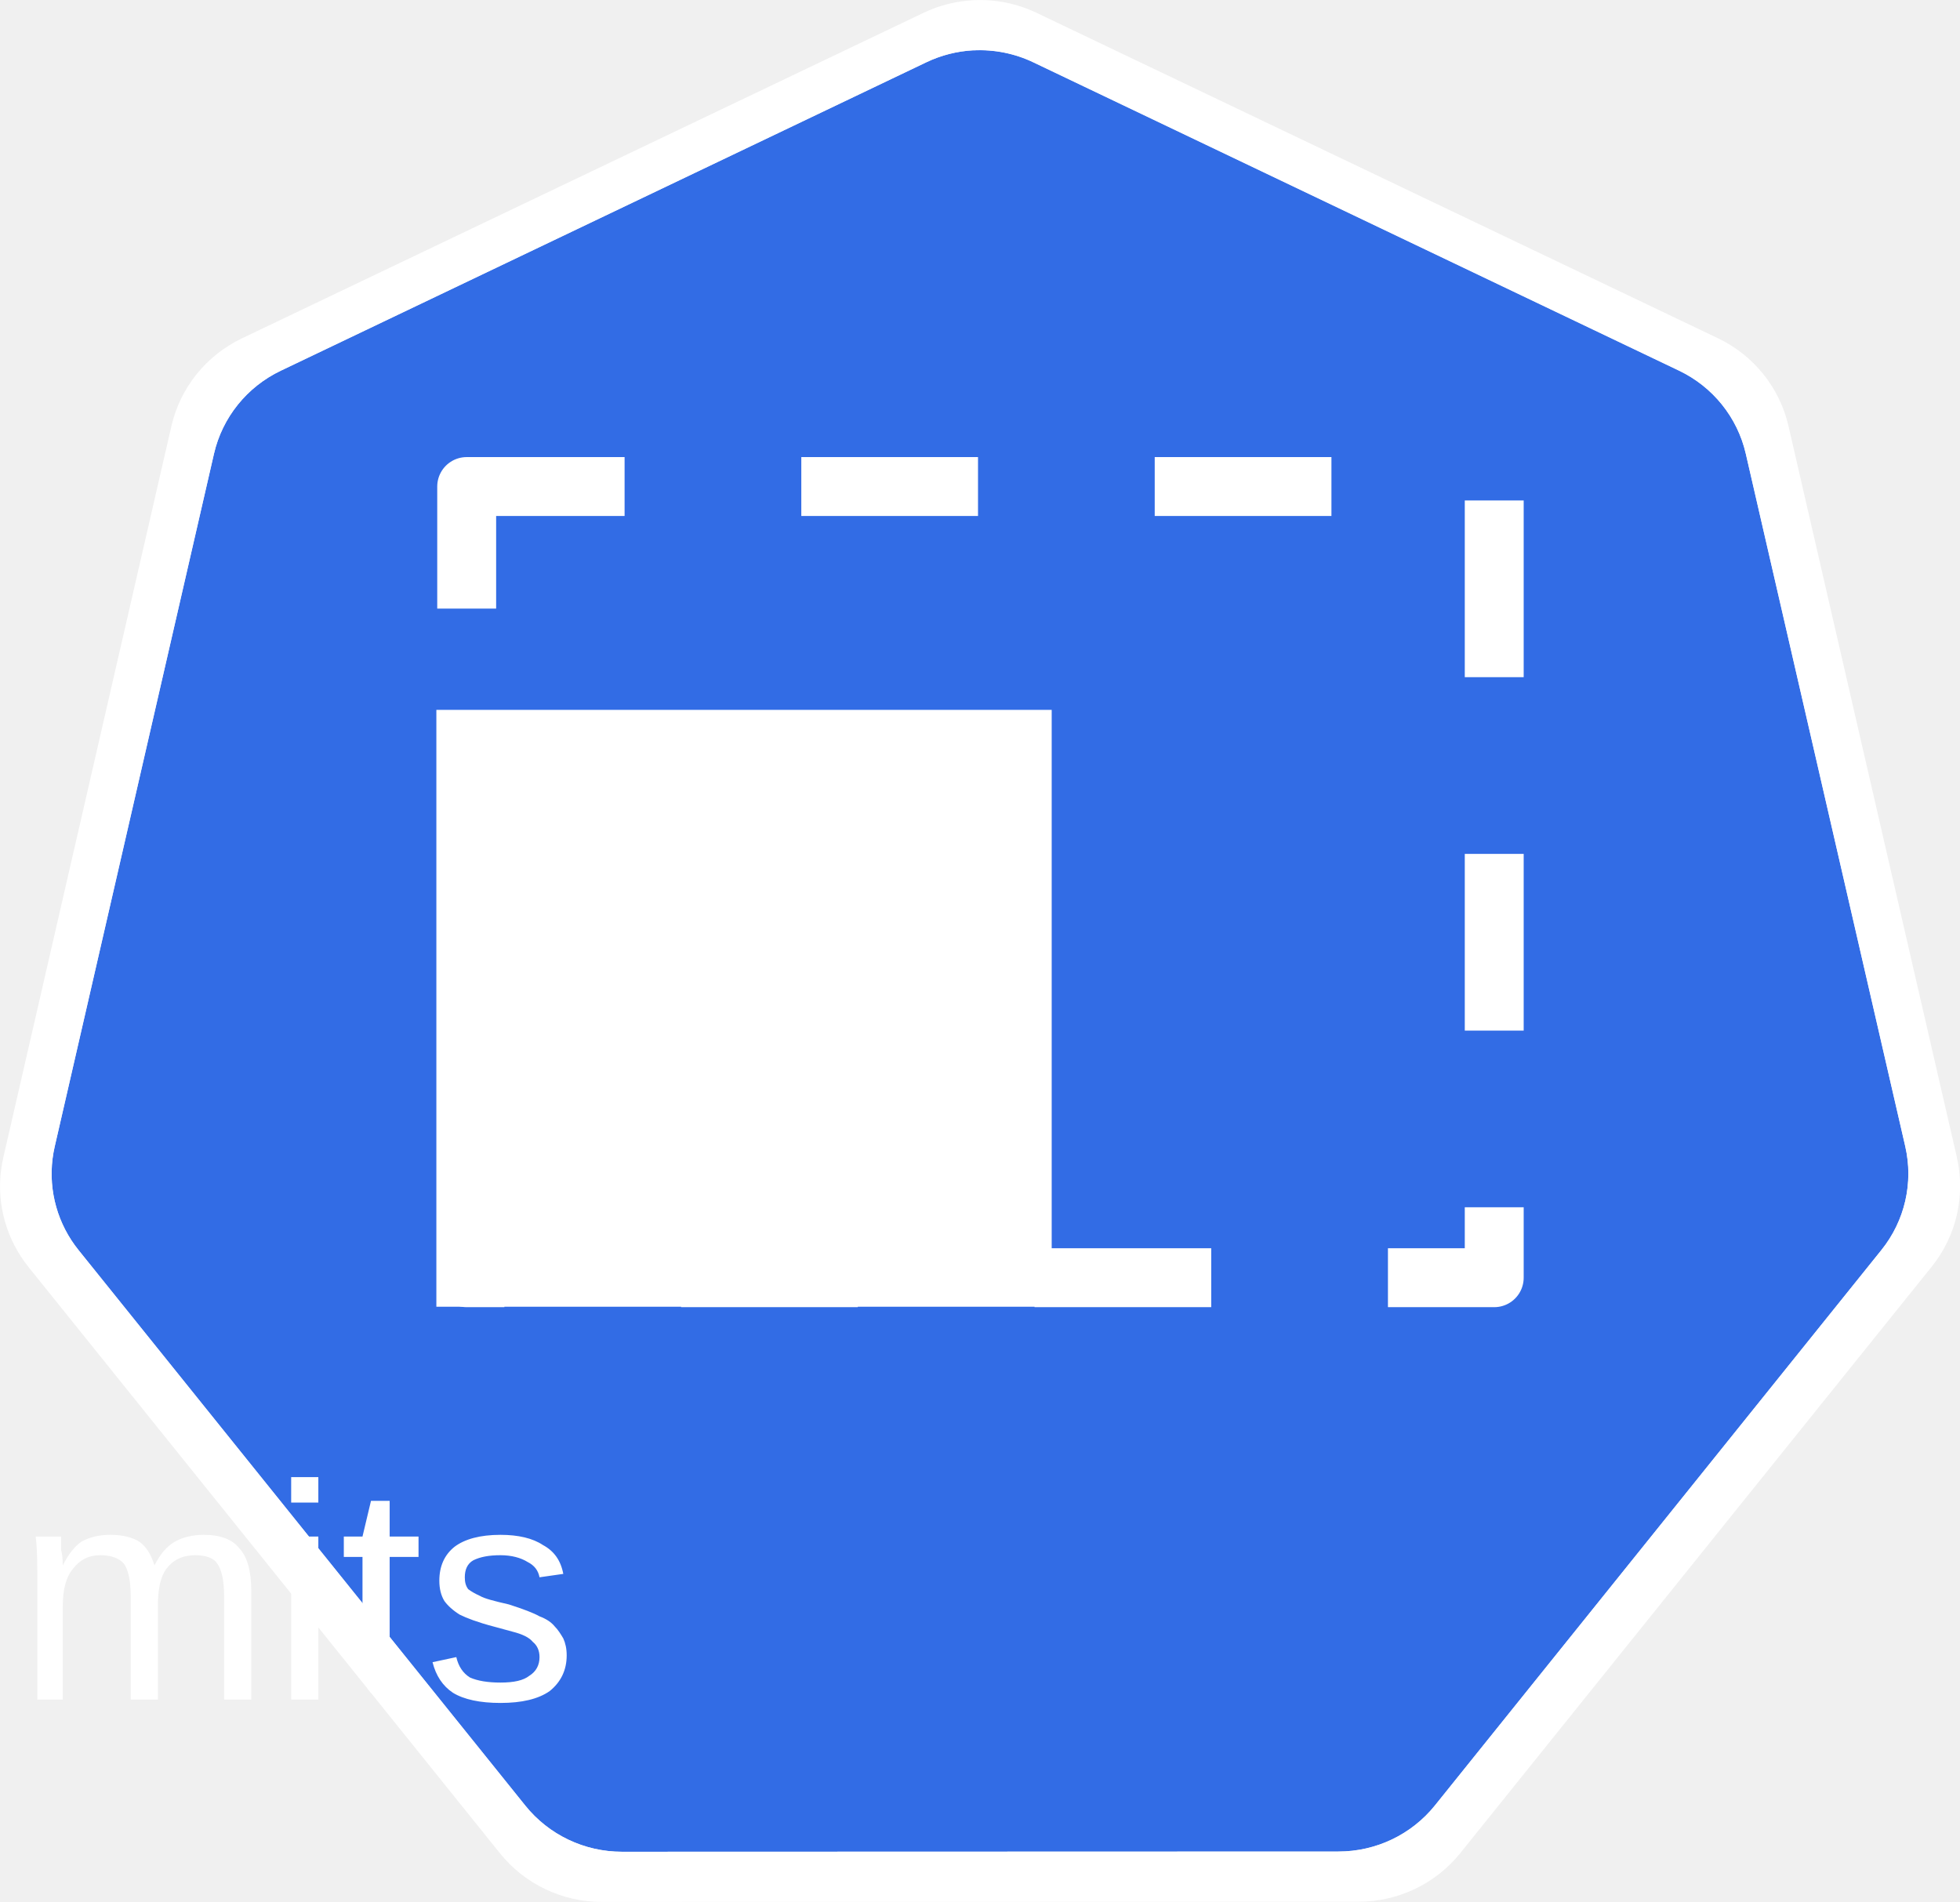
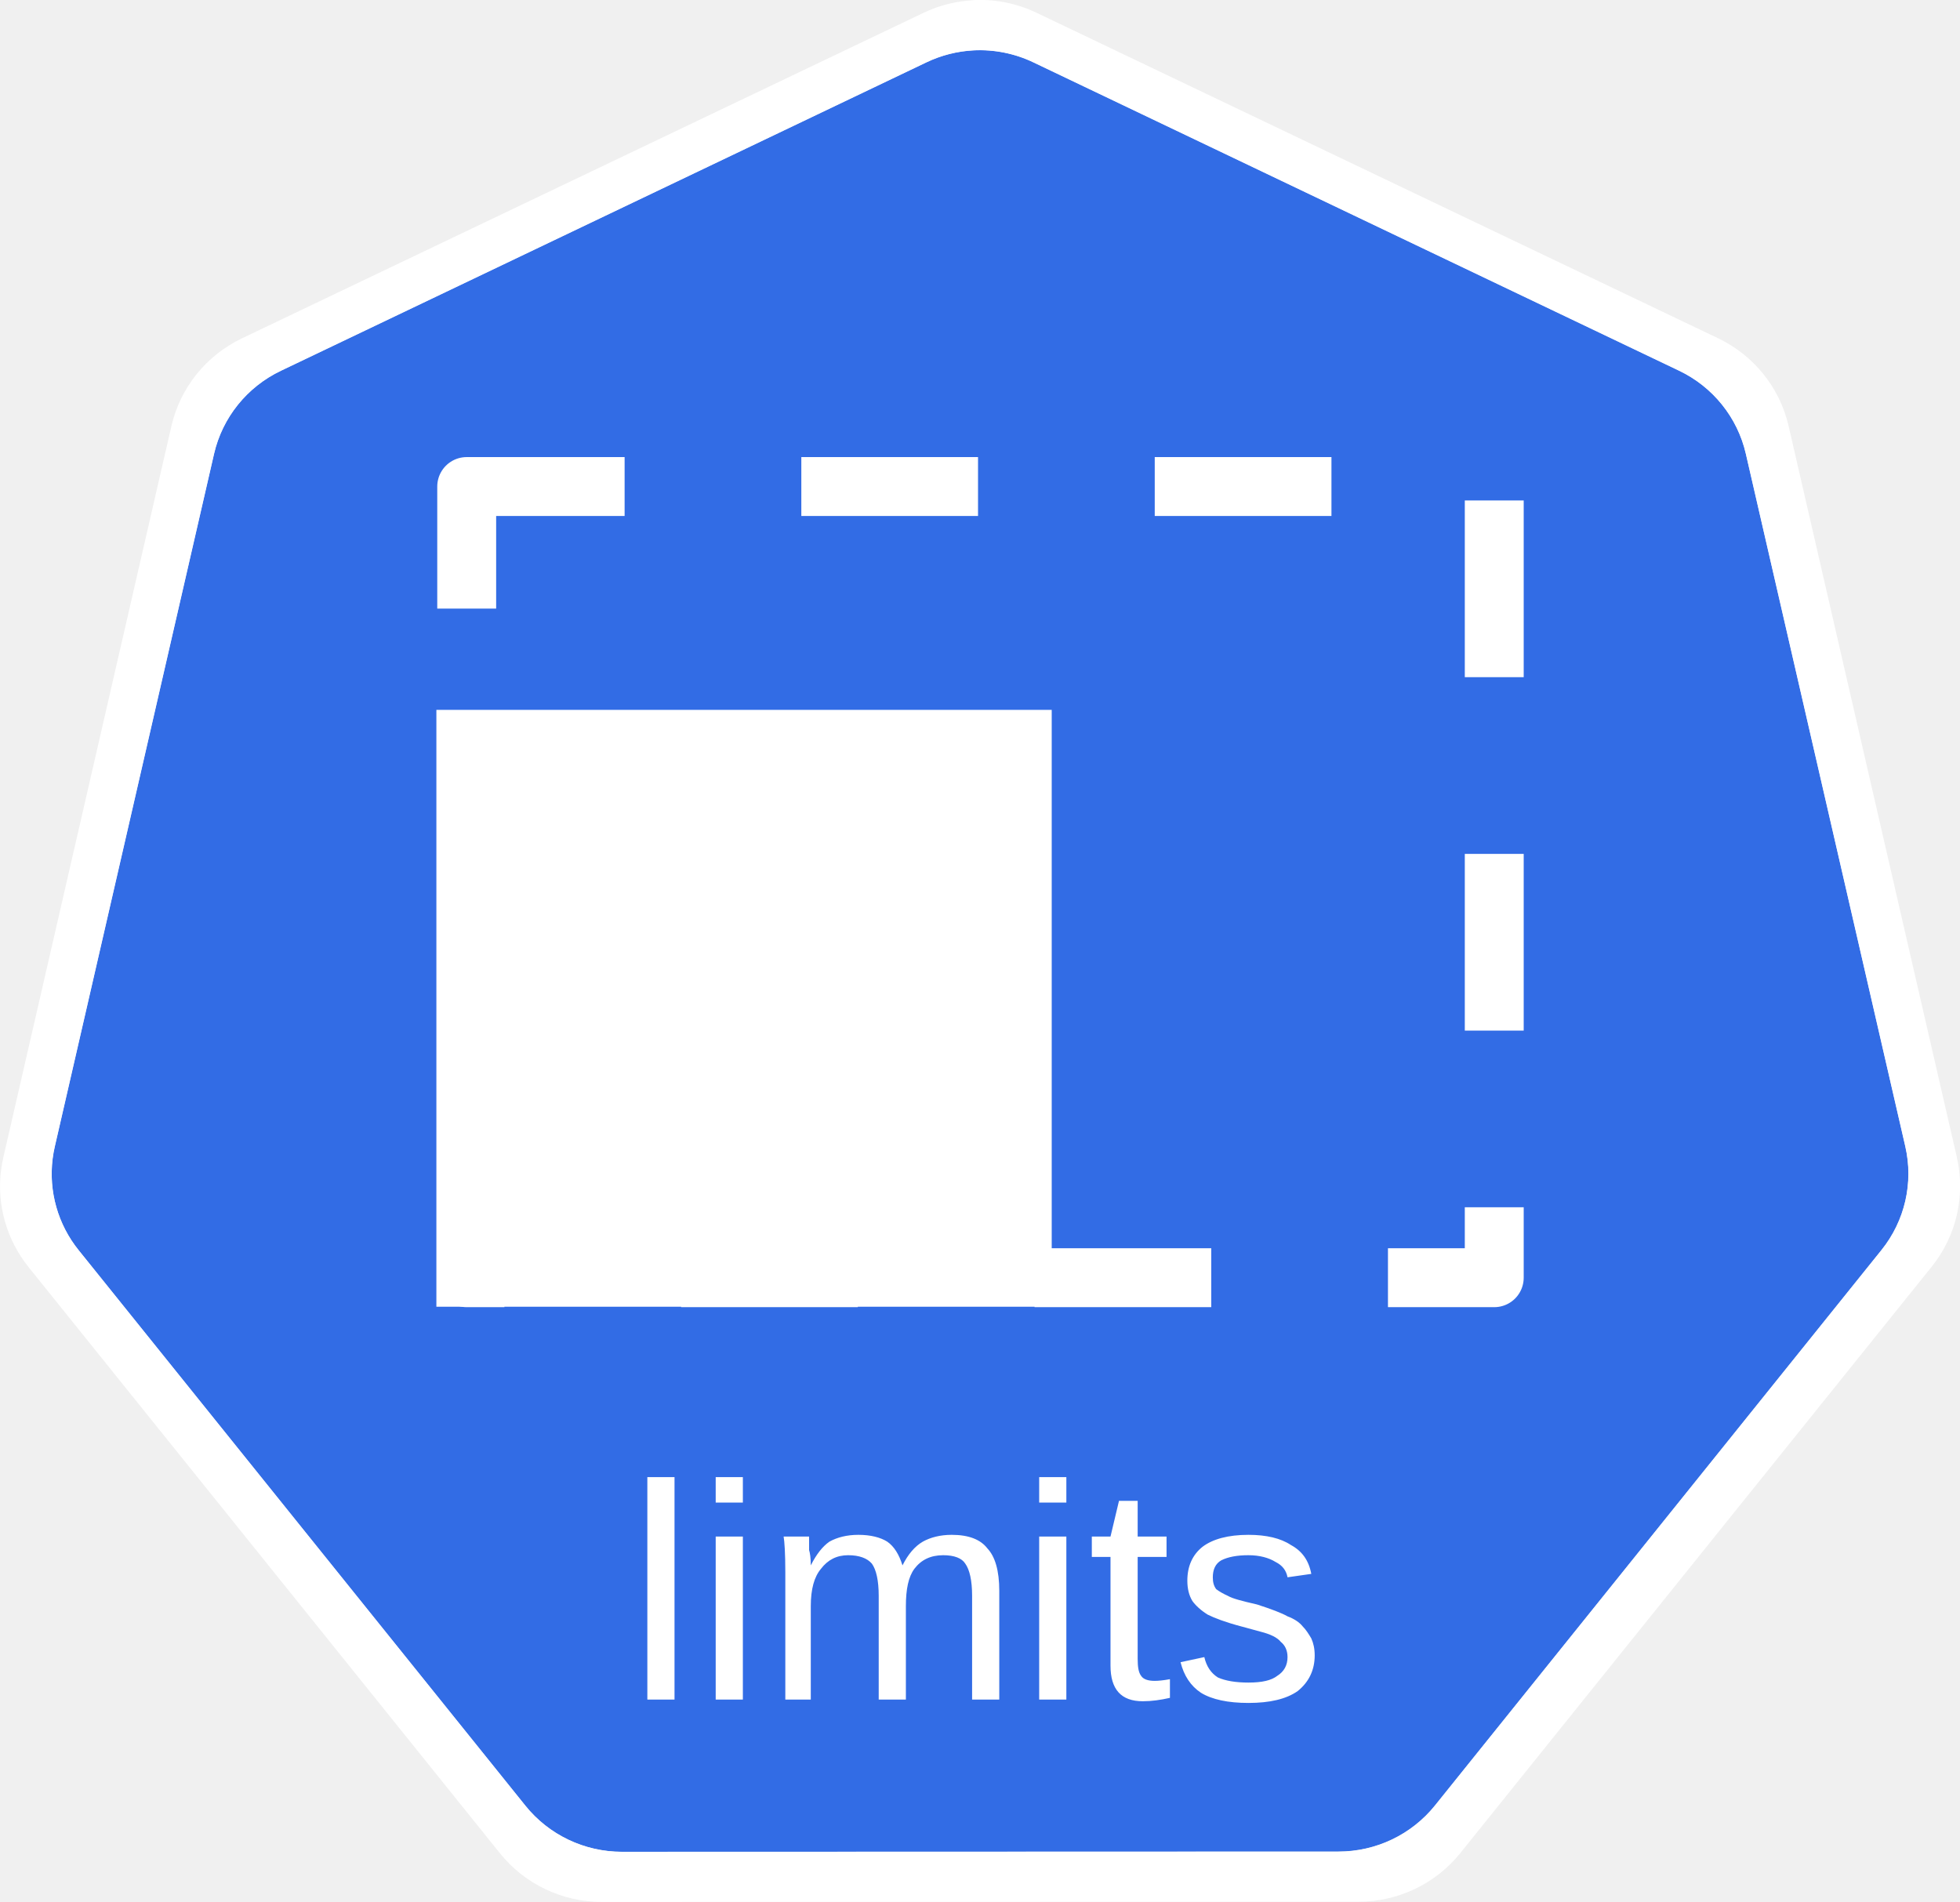
- <svg xmlns="http://www.w3.org/2000/svg" width="18.035mm" height="17.5mm" viewBox="0 0 18.035 17.5" version="1.1" id="svg13826">
-   <defs id="defs13820" />
-   <g id="layer1" transform="translate(-0.9926264,-1.174181)">
-     <g id="g70" transform="matrix(1.014889,0,0,1.014889,16.90215,-2.698726)">
-       <path id="path3055" d="m -6.849,4.272 a 1.119,1.11 0 0 0 -0.429,0.109 l -5.852,2.796 a 1.119,1.11 0 0 0 -0.606,0.753 l -1.444,6.281 a 1.119,1.11 0 0 0 0.152,0.851 1.119,1.11 0 0 0 0.064,0.088 l 4.051,5.037 a 1.119,1.11 0 0 0 0.875,0.418 l 6.496,-0.002 a 1.119,1.11 0 0 0 0.875,-0.417 L 1.382,15.149 A 1.119,1.11 0 0 0 1.598,14.21 L 0.152,7.929 A 1.119,1.11 0 0 0 -0.453,7.176 L -6.307,4.381 A 1.119,1.11 0 0 0 -6.849,4.272 Z" style="fill:#326ce5;fill-opacity:1;stroke:none;stroke-width:0;stroke-miterlimit:4;stroke-dasharray:none;stroke-opacity:1" />
-       <path id="path3054-2-9" d="M -6.852,3.818 A 1.181,1.172 0 0 0 -7.304,3.933 l -6.179,2.951 a 1.181,1.172 0 0 0 -0.639,0.795 l -1.524,6.631 a 1.181,1.172 0 0 0 0.16,0.899 1.181,1.172 0 0 0 0.067,0.093 l 4.276,5.317 a 1.181,1.172 0 0 0 0.924,0.441 l 6.858,-0.002 a 1.181,1.172 0 0 0 0.924,-0.44 l 4.275,-5.318 a 1.181,1.172 0 0 0 0.228,-0.991 L 0.539,7.678 A 1.181,1.172 0 0 0 -0.1,6.883 L -6.279,3.932 A 1.181,1.172 0 0 0 -6.852,3.818 Z m 0.003,0.455 a 1.119,1.11 0 0 1 0.543,0.109 l 5.853,2.795 A 1.119,1.11 0 0 1 0.152,7.929 L 1.598,14.21 a 1.119,1.11 0 0 1 -0.216,0.939 l -4.049,5.037 a 1.119,1.11 0 0 1 -0.875,0.417 l -6.496,0.002 a 1.119,1.11 0 0 1 -0.875,-0.418 l -4.051,-5.037 a 1.119,1.11 0 0 1 -0.064,-0.088 1.119,1.11 0 0 1 -0.152,-0.851 l 1.444,-6.281 a 1.119,1.11 0 0 1 0.606,-0.753 l 5.852,-2.796 a 1.119,1.11 0 0 1 0.429,-0.109 z" style="color:#000000;font-style:normal;font-variant:normal;font-weight:normal;font-stretch:normal;font-size:medium;line-height:normal;font-family:Sans;-inkscape-font-specification:Sans;text-indent:0;text-align:start;text-decoration:none;text-decoration-line:none;letter-spacing:normal;word-spacing:normal;text-transform:none;writing-mode:lr-tb;direction:ltr;baseline-shift:baseline;text-anchor:start;display:inline;overflow:visible;visibility:visible;fill:#ffffff;fill-opacity:1;fill-rule:nonzero;stroke:none;stroke-width:0;stroke-miterlimit:4;stroke-dasharray:none;marker:none;enable-background:accumulate" />
+ <svg xmlns="http://www.w3.org/2000/svg" height="17.5mm" viewBox="0 0 18.035 17.5" width="18.035mm">
+   <g transform="translate(-.992626 -1.174181)">
+     <g transform="matrix(1.014889 0 0 1.014889 16.90215 -2.698726)">
+       <path d="m-6.849 4.272a1.119 1.11 0 0 0 -.429.109l-5.852 2.796a1.119 1.11 0 0 0 -.606.753l-1.444 6.281a1.119 1.11 0 0 0 .152.851 1.119 1.11 0 0 0 .064.088l4.051 5.037a1.119 1.11 0 0 0 .875.418l6.496-.002a1.119 1.11 0 0 0 .875-.417l4.049-5.037a1.119 1.11 0 0 0 .216-.939l-1.446-6.281a1.119 1.11 0 0 0 -.606-.753l-5.853-2.795a1.119 1.11 0 0 0 -.543-.109z" fill="#326ce5" />
+       <path d="m-6.852 3.818a1.181 1.172 0 0 0 -.452.115l-6.179 2.951a1.181 1.172 0 0 0 -.639.795l-1.524 6.631a1.181 1.172 0 0 0 .16.899 1.181 1.172 0 0 0 .067.093l4.276 5.317a1.181 1.172 0 0 0 .924.441l6.858-.002a1.181 1.172 0 0 0 .924-.44l4.275-5.318a1.181 1.172 0 0 0 .228-.991l-1.526-6.632a1.181 1.172 0 0 0 -.639-.794l-6.179-2.951a1.181 1.172 0 0 0 -.573-.115zm.003.455a1.119 1.11 0 0 1 .543.109l5.853 2.795a1.119 1.11 0 0 1 .606.753l1.446 6.281a1.119 1.11 0 0 1 -.216.939l-4.049 5.037a1.119 1.11 0 0 1 -.875.417l-6.496.002a1.119 1.11 0 0 1 -.875-.418l-4.051-5.037a1.119 1.11 0 0 1 -.064-.088 1.119 1.11 0 0 1 -.152-.851l1.444-6.281a1.119 1.11 0 0 1 .606-.753l5.852-2.796a1.119 1.11 0 0 1 .429-.109z" fill="#fff" />
    </g>
-     <text id="text2066" y="16.812" x="9.974" style="font-style:normal;font-weight:normal;font-size:10.583px;line-height:6.615px;font-family:Sans;letter-spacing:0px;word-spacing:0px;fill:#ffffff;fill-opacity:1;stroke:none;stroke-width:0.265px;stroke-linecap:butt;stroke-linejoin:miter;stroke-opacity:1" xml:space="preserve">
-       <tspan style="font-style:normal;font-variant:normal;font-weight:normal;font-stretch:normal;font-size:2.822px;font-family:Arial;-inkscape-font-specification:'Arial, Normal';text-align:center;writing-mode:lr-tb;text-anchor:middle;fill:#ffffff;fill-opacity:1;stroke-width:0.265px" y="16.812" x="9.974" id="tspan2064">limits</tspan>
+     <text style="font-size:10.583;font-family:Sans;letter-spacing:0;word-spacing:0;fill:#fff;stroke-width:.265" x="9.974" y="16.812">
+       <tspan fill="#fff" font-family="Arial" font-size="2.822" stroke-width=".265" text-anchor="middle" x="9.974" y="16.812">limits</tspan>
    </text>
-     <g id="g3340" transform="translate(0.02183415,0)">
-       <rect y="5.651" x="5.265" height="7.28" width="9.455" id="rect9295" style="opacity:1;fill:#fffff0;fill-opacity:0;fill-rule:nonzero;stroke:#ffffff;stroke-width:0.542;stroke-linecap:butt;stroke-linejoin:round;stroke-miterlimit:4;stroke-dasharray:1.626, 1.626;stroke-dashoffset:3.425;stroke-opacity:1" />
-       <rect style="opacity:1;fill:#ffffff;fill-opacity:1;fill-rule:nonzero;stroke:none;stroke-width:0.364;stroke-linecap:butt;stroke-linejoin:round;stroke-miterlimit:4;stroke-dasharray:1.093, 1.093;stroke-dashoffset:4.674;stroke-opacity:1" id="rect9297" width="5.662" height="5.492" x="4.986" y="7.706" />
-     </g>
+     <path d="m5.287 5.651h9.455v7.28h-9.455z" style="stroke:#fff;stroke-width:.542;stroke-linejoin:round;stroke-dasharray:1.626 1.626;stroke-dashoffset:3.425;fill:none" />
+     <path d="m5.008 7.706h5.662v5.492h-5.662z" fill="#fff" />
  </g>
</svg>
